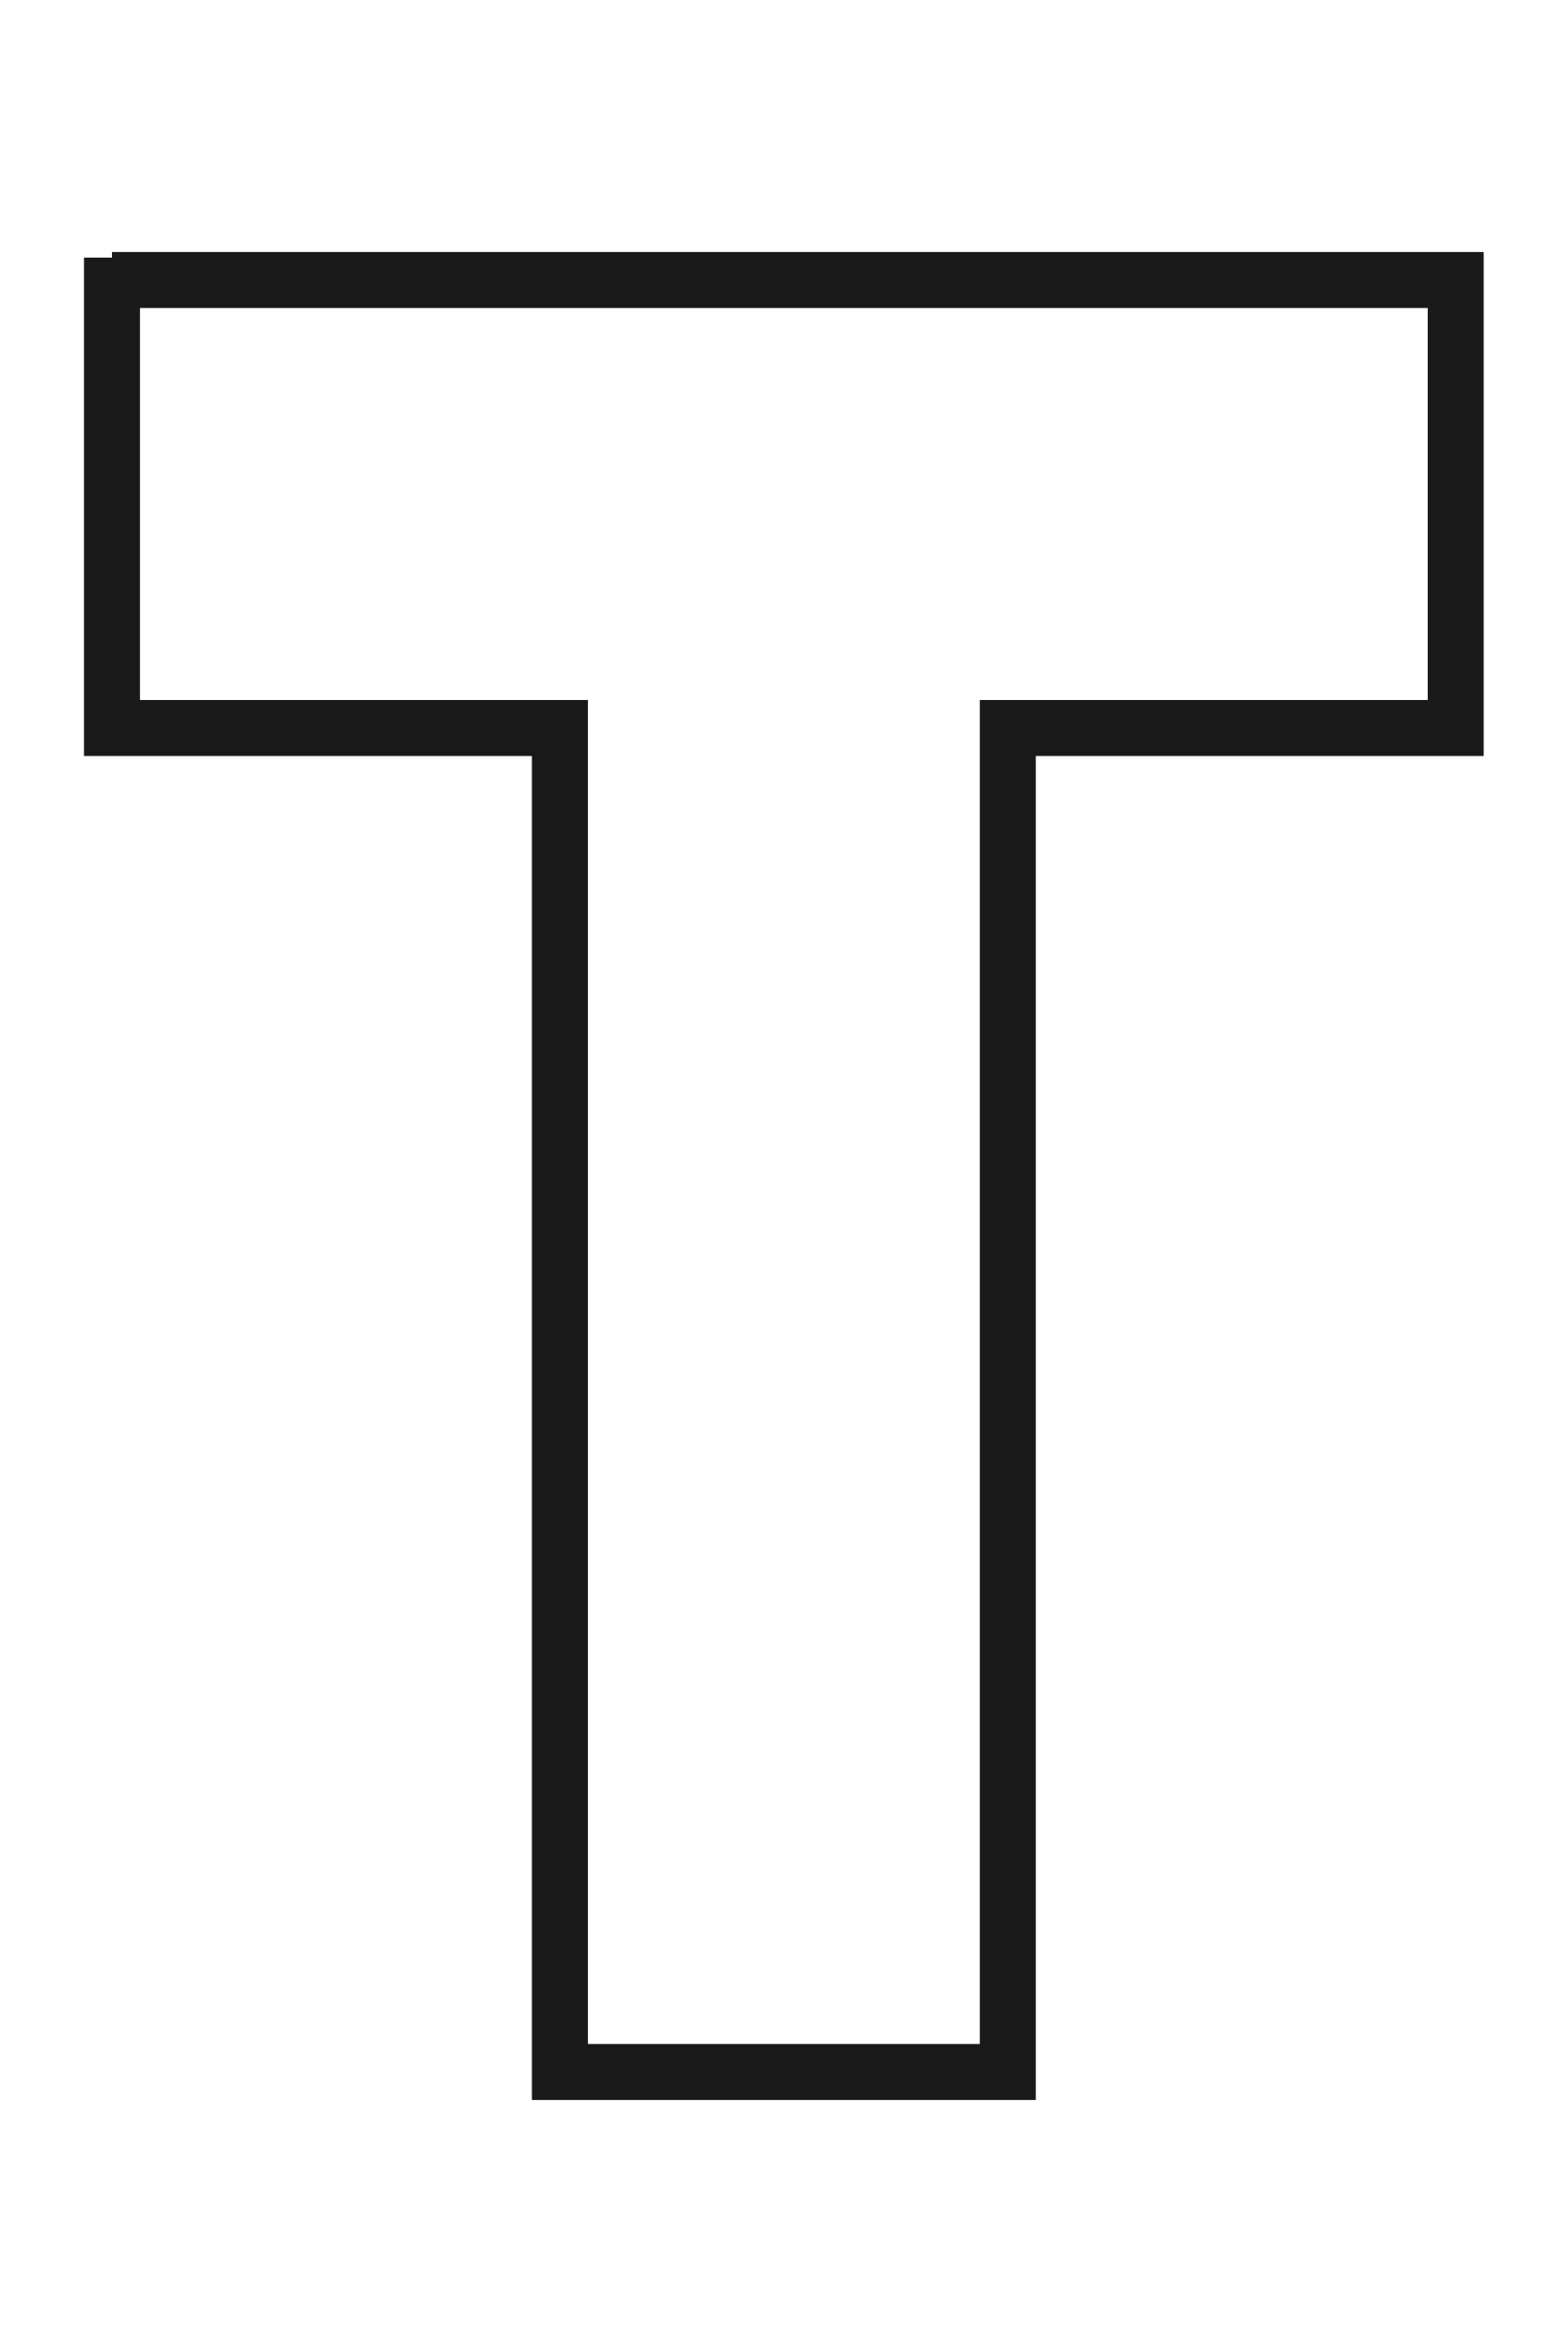
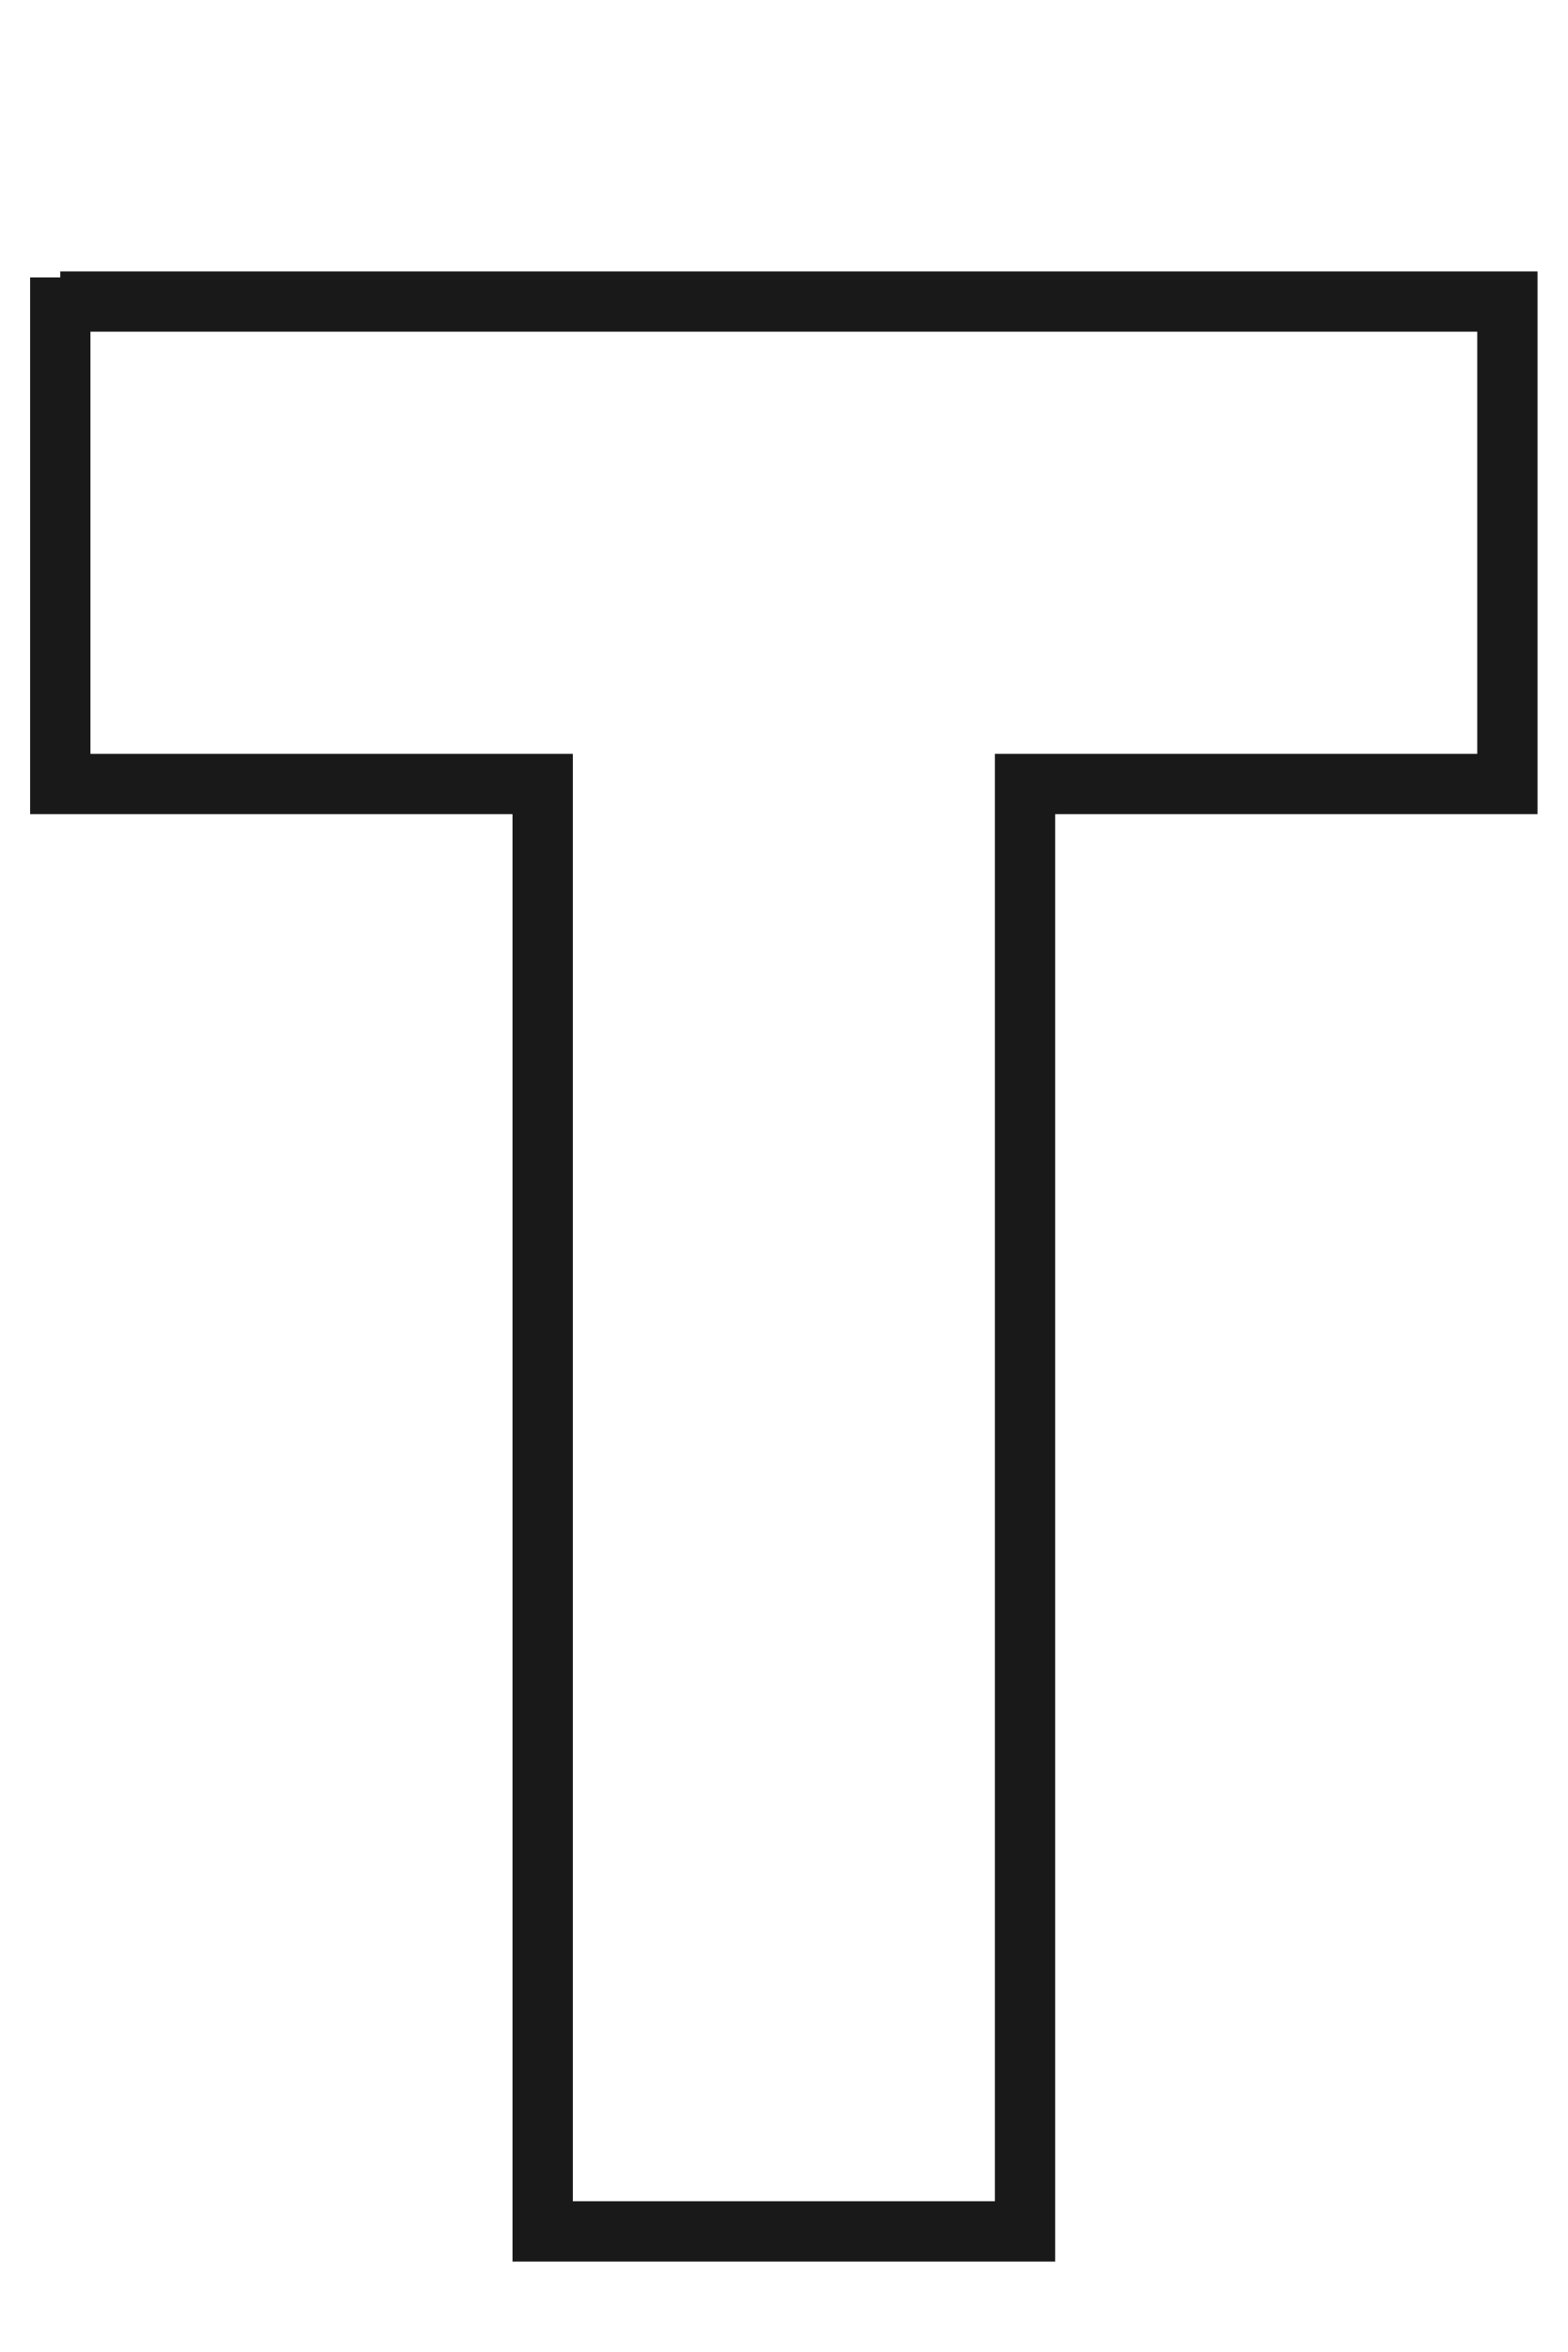
- <svg xmlns="http://www.w3.org/2000/svg" viewBox="0 -20 80 140" height="120" width="80" xml:space="preserve" id="svg2" version="1.1">
+ <svg xmlns="http://www.w3.org/2000/svg" viewBox="0 -20 80 130" height="120" width="80" xml:space="preserve" id="svg2" version="1.1">
  <defs id="defs6" />
  <g transform="matrix(1.333333,0,0,-1.333333,0,50.0)" id="g10">
    <g transform="scale(0.1)" id="g12">
      <path class="pathAppear" id="rs_path" style="fill:none;stroke:#191919;stroke-width:25;stroke-linecap:butt;stroke-linejoin:miter;stroke-miterlimit:10;stroke-opacity:1" d="M 0,400 600,400 V 200 H 400 V -400 H 200 V 200 H 0 V 410" />
    </g>
  </g>
</svg>
